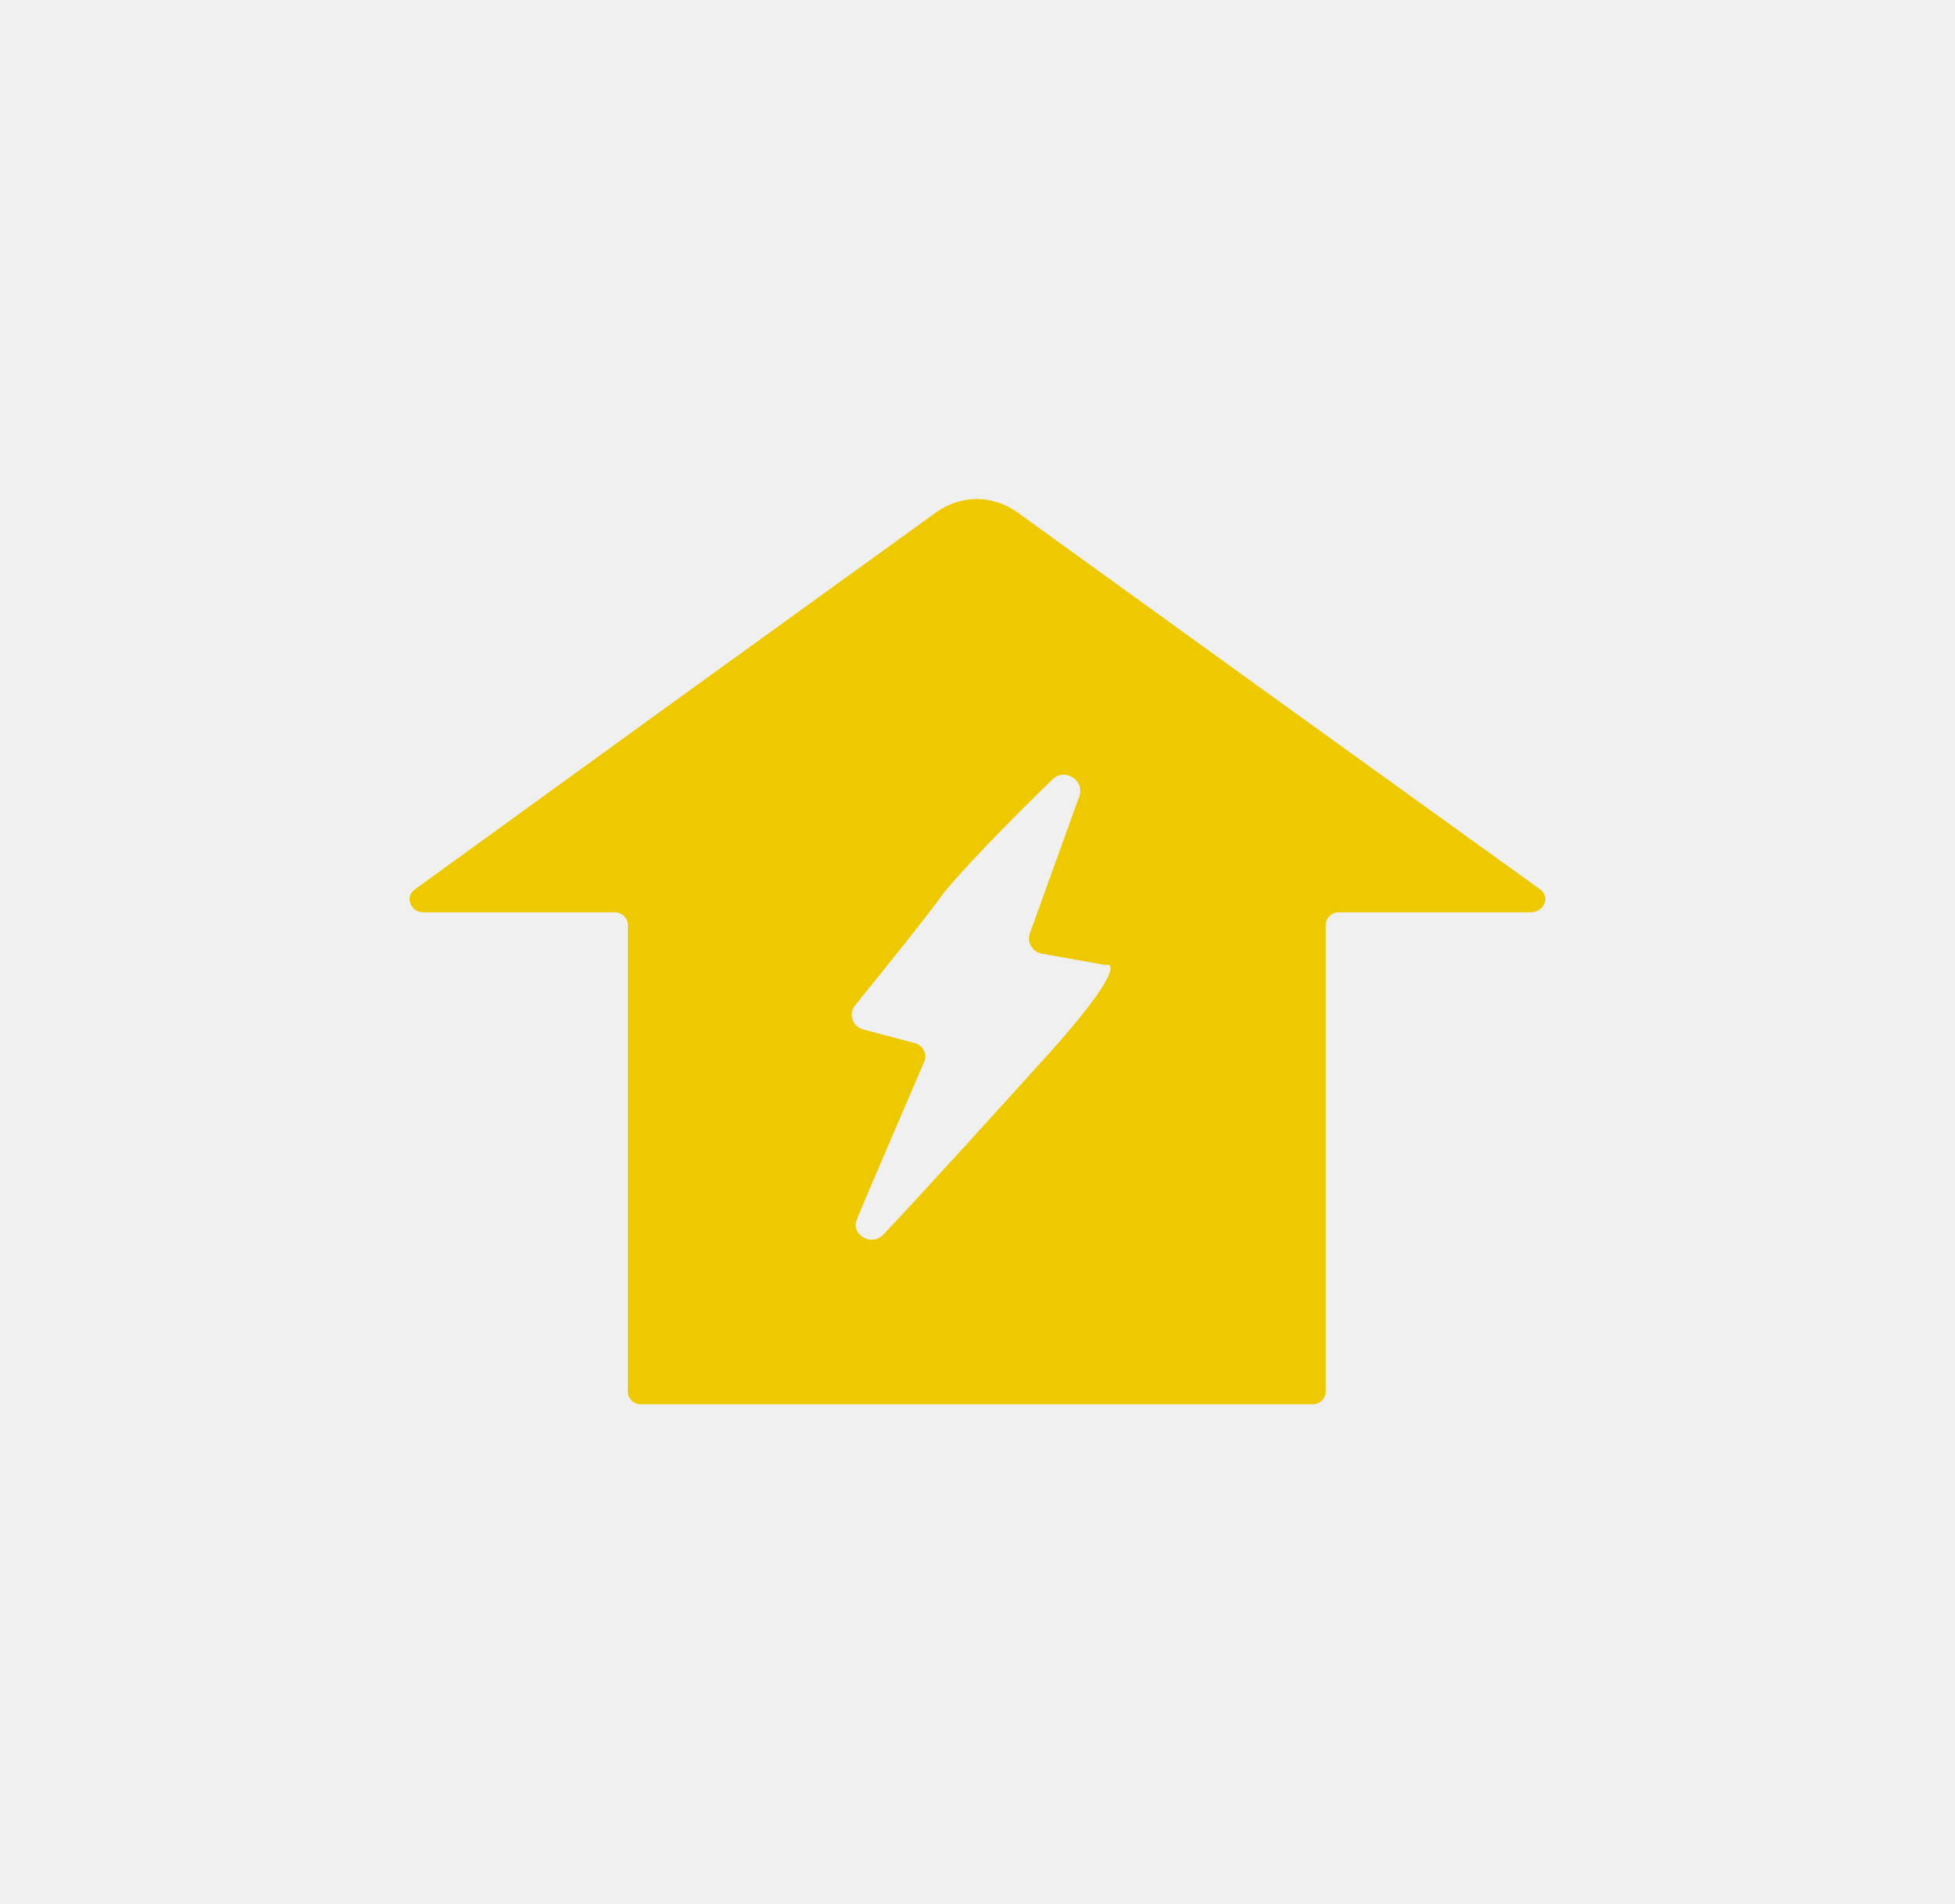
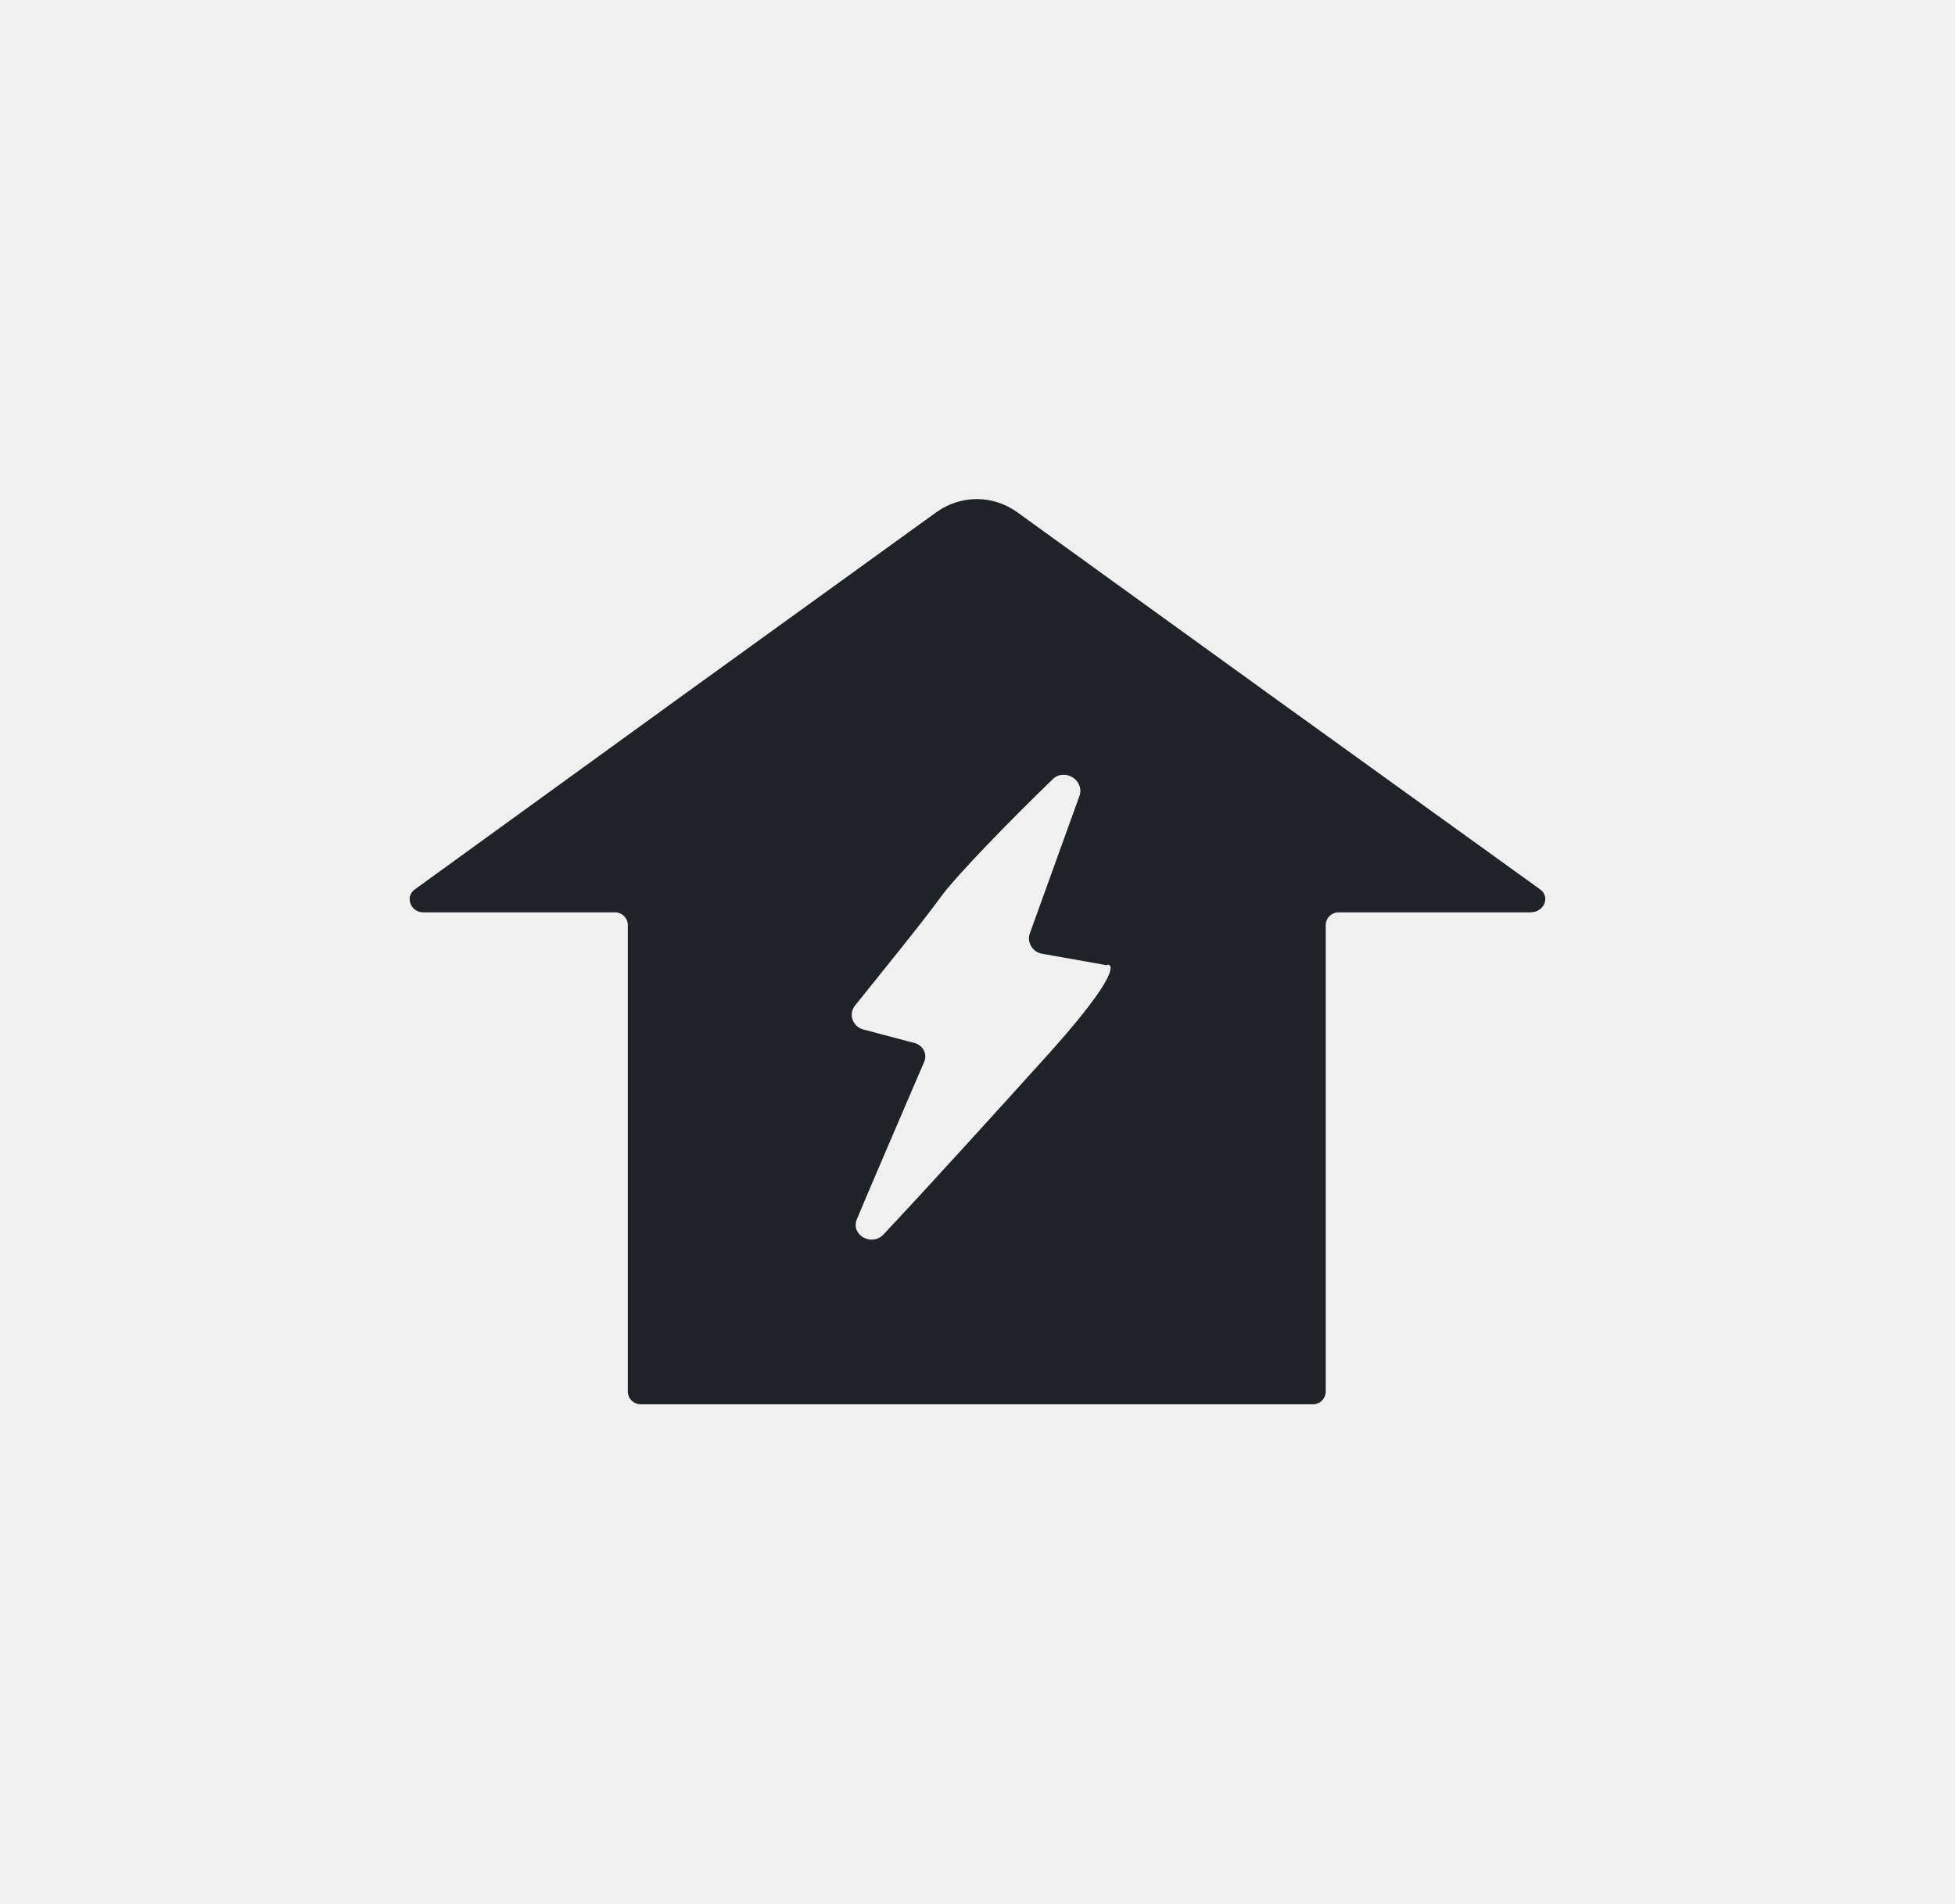
<svg xmlns="http://www.w3.org/2000/svg" version="1.1" id="Layer_1" x="0px" y="0px" viewBox="0 0 136.7 133.1" style="enable-background:new 0 0 136.7 133.1;" xml:space="preserve">
  <style type="text/css">
	.st0{display:none;}
	.st1{display:inline;fill:#BCBCBC;}
	.st2{display:inline;fill:#E91A25;}
	.st3{fill:#FFFFFF;}
	.st4{fill:#ECBF32;}
	.st5{fill:#6E6E6E;}
	.st6{fill:#ED4E2B;}
	.st7{fill:#3F4C97;}
- 	.st8{fill:#EFC900;}
- 	.st9{fill-rule:evenodd;clip-rule:evenodd;fill:#EFC900;}
+ 	.st8{fill:#1F2327;}
+ 	.st9{fill-rule:evenodd;clip-rule:evenodd;fill:#1F2327;}
	.st10{fill:#040404;fill-opacity:0;stroke:#040404;stroke-opacity:0;}
</style>
  <g id="Layer_2_00000129908810263707168760000016690468477625576619_" class="st0">
    <rect x="11" y="13.4" class="st1" width="136.7" height="133.1" />
  </g>
  <g>
    <g>
      <path class="st8" d="M107.7,62.2L89.1,48.8l-18-13c-1.7-1.2-3.9-1.2-5.6,0l-18,13L29,62.2c-0.7,0.5-0.3,1.6,0.6,1.6H43    c0.5,0,0.9,0.4,0.9,0.9v32.6c0,0.5,0.4,0.9,0.9,0.9h47c0.5,0,0.9-0.4,0.9-0.9V64.7c0-0.5,0.4-0.9,0.9-0.9h13.4    C108,63.8,108.4,62.7,107.7,62.2z M73.5,73.5c-3.7,4.1-8.6,9.5-11.7,12.8c-0.8,0.9-2.3,0.1-1.9-1c0,0,0,0,0,0    c0.4-1,3.5-8.2,4.7-11c0.3-0.6-0.1-1.3-0.8-1.4L60.4,72c-0.8-0.2-1.1-1.1-0.6-1.7c1.6-2,4.7-5.8,6-7.6c1.1-1.5,4.9-5.4,7.8-8.2    c0.8-0.8,2.2,0,1.9,1.1l-3.5,9.7c-0.2,0.6,0.2,1.3,0.9,1.4l4.5,0.8C77.3,67.4,79.3,67,73.5,73.5z" />
    </g>
  </g>
</svg>
